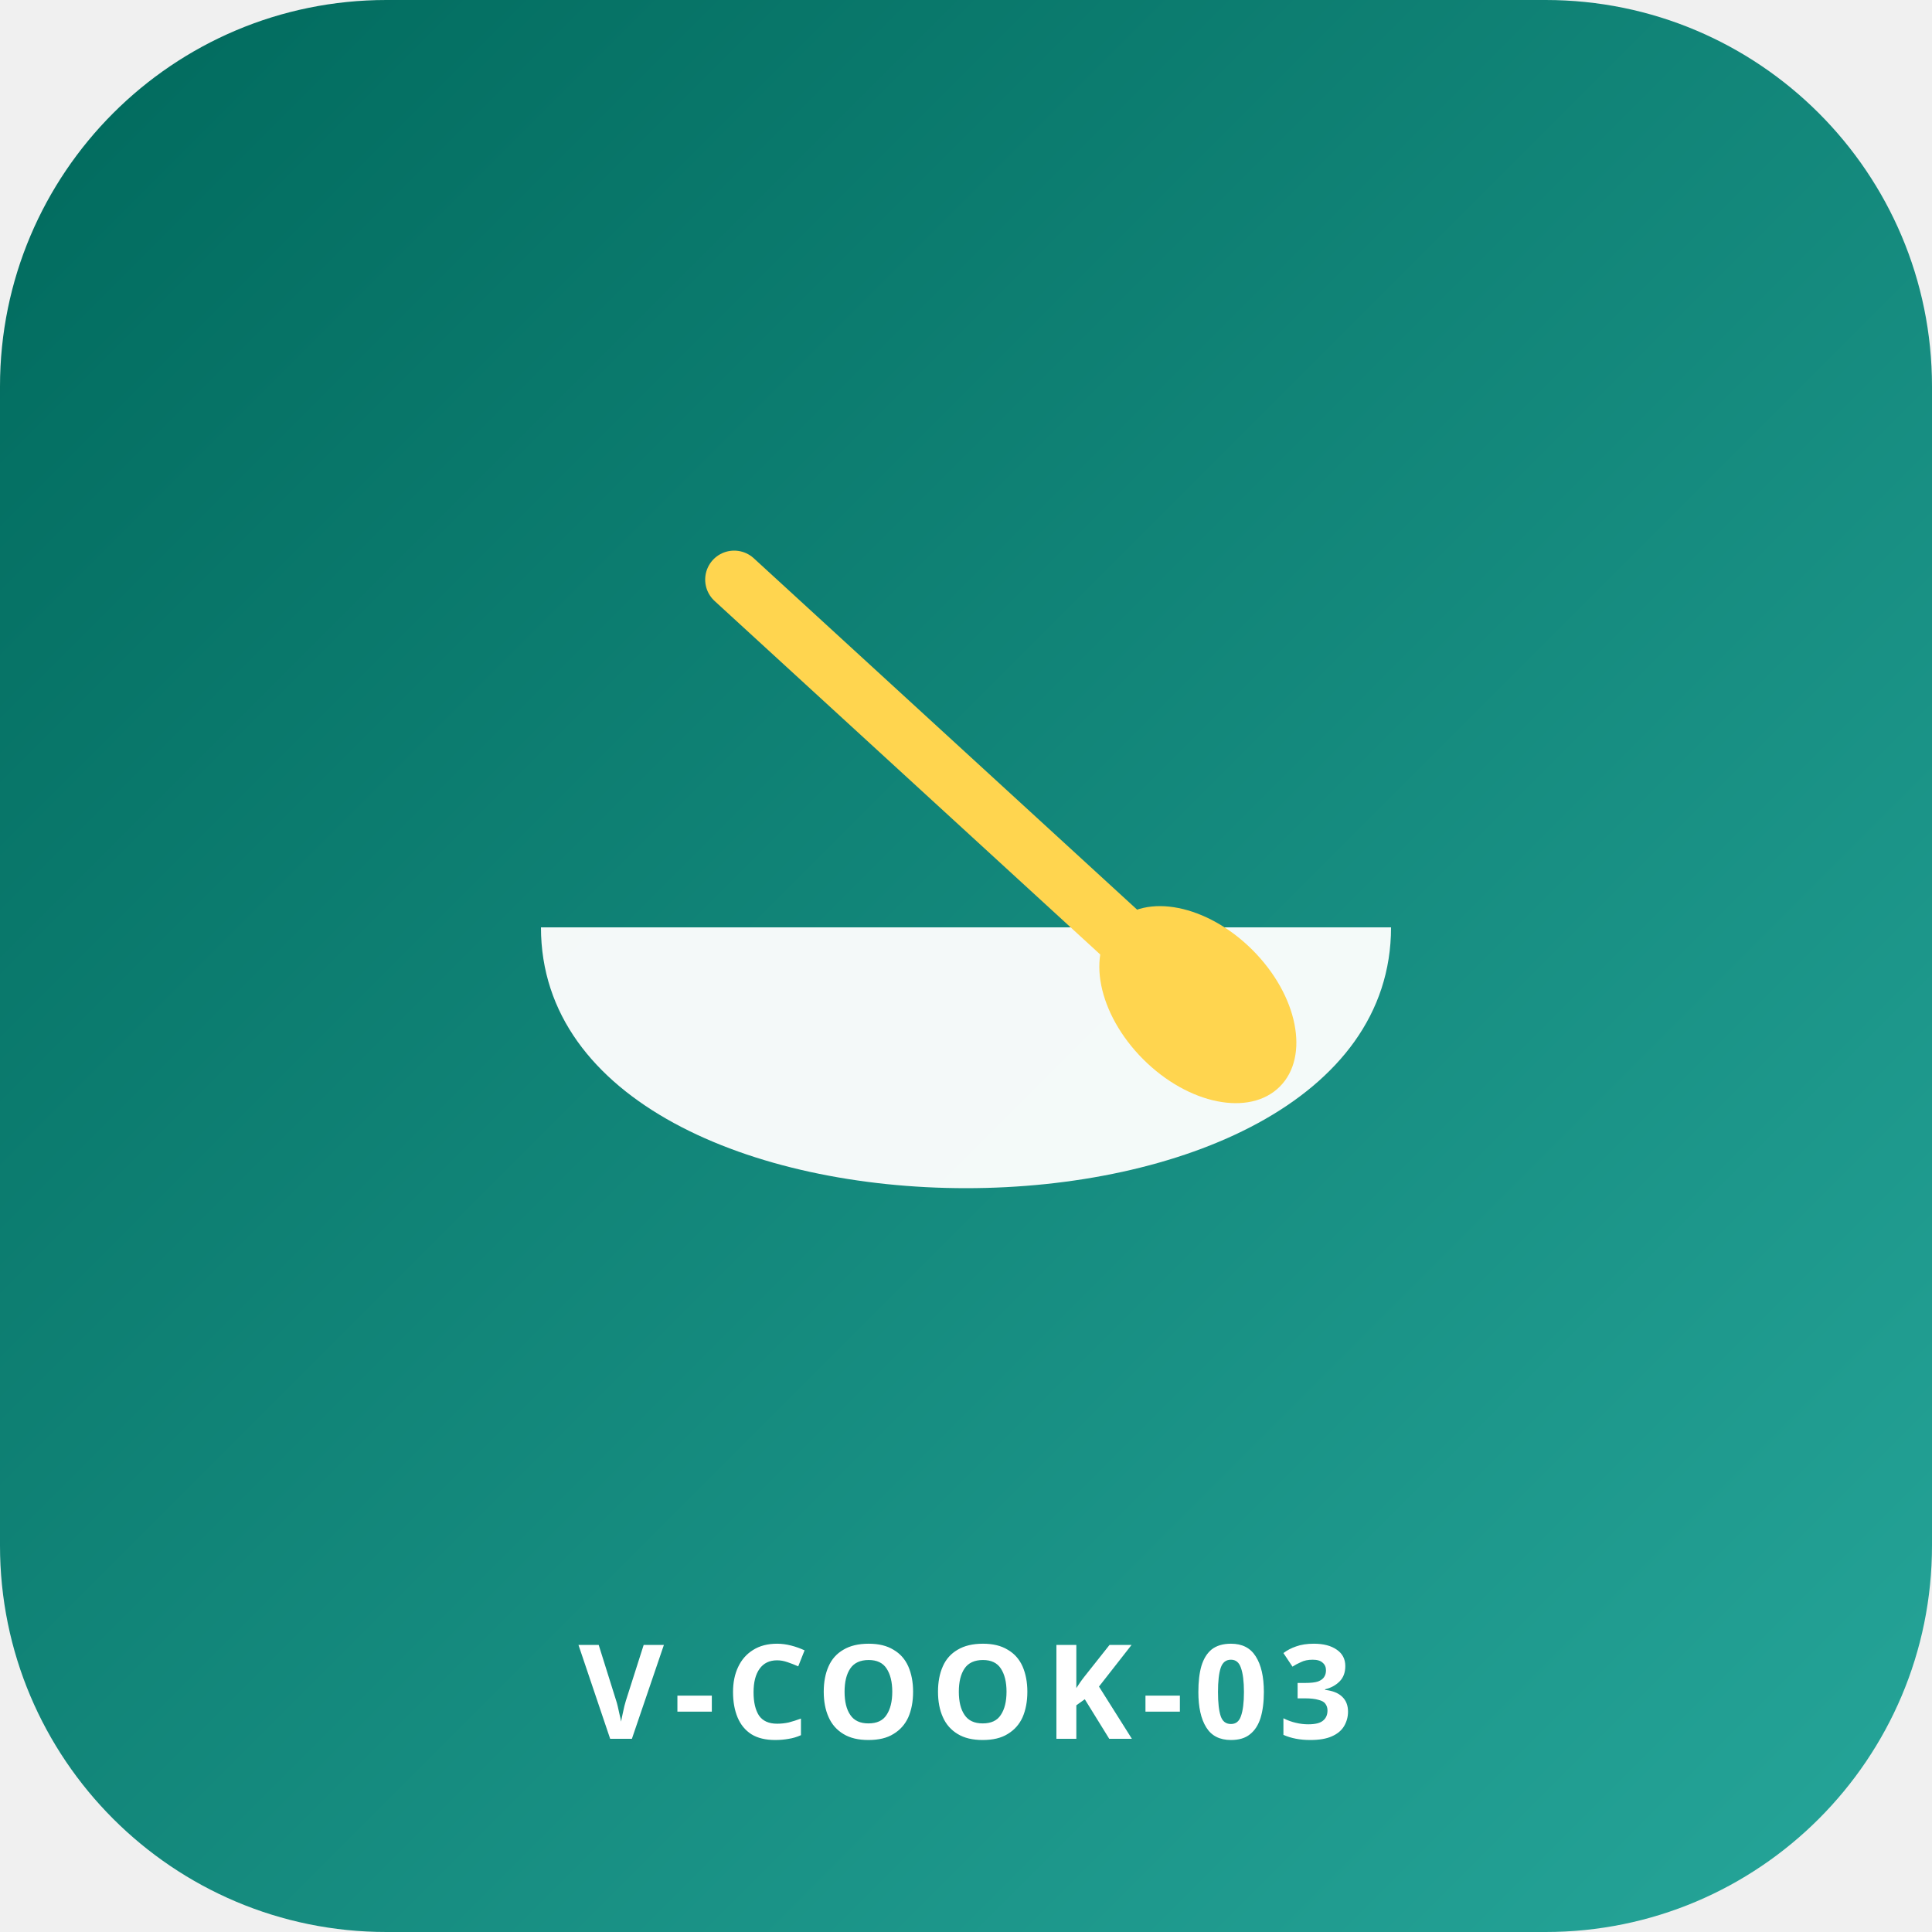
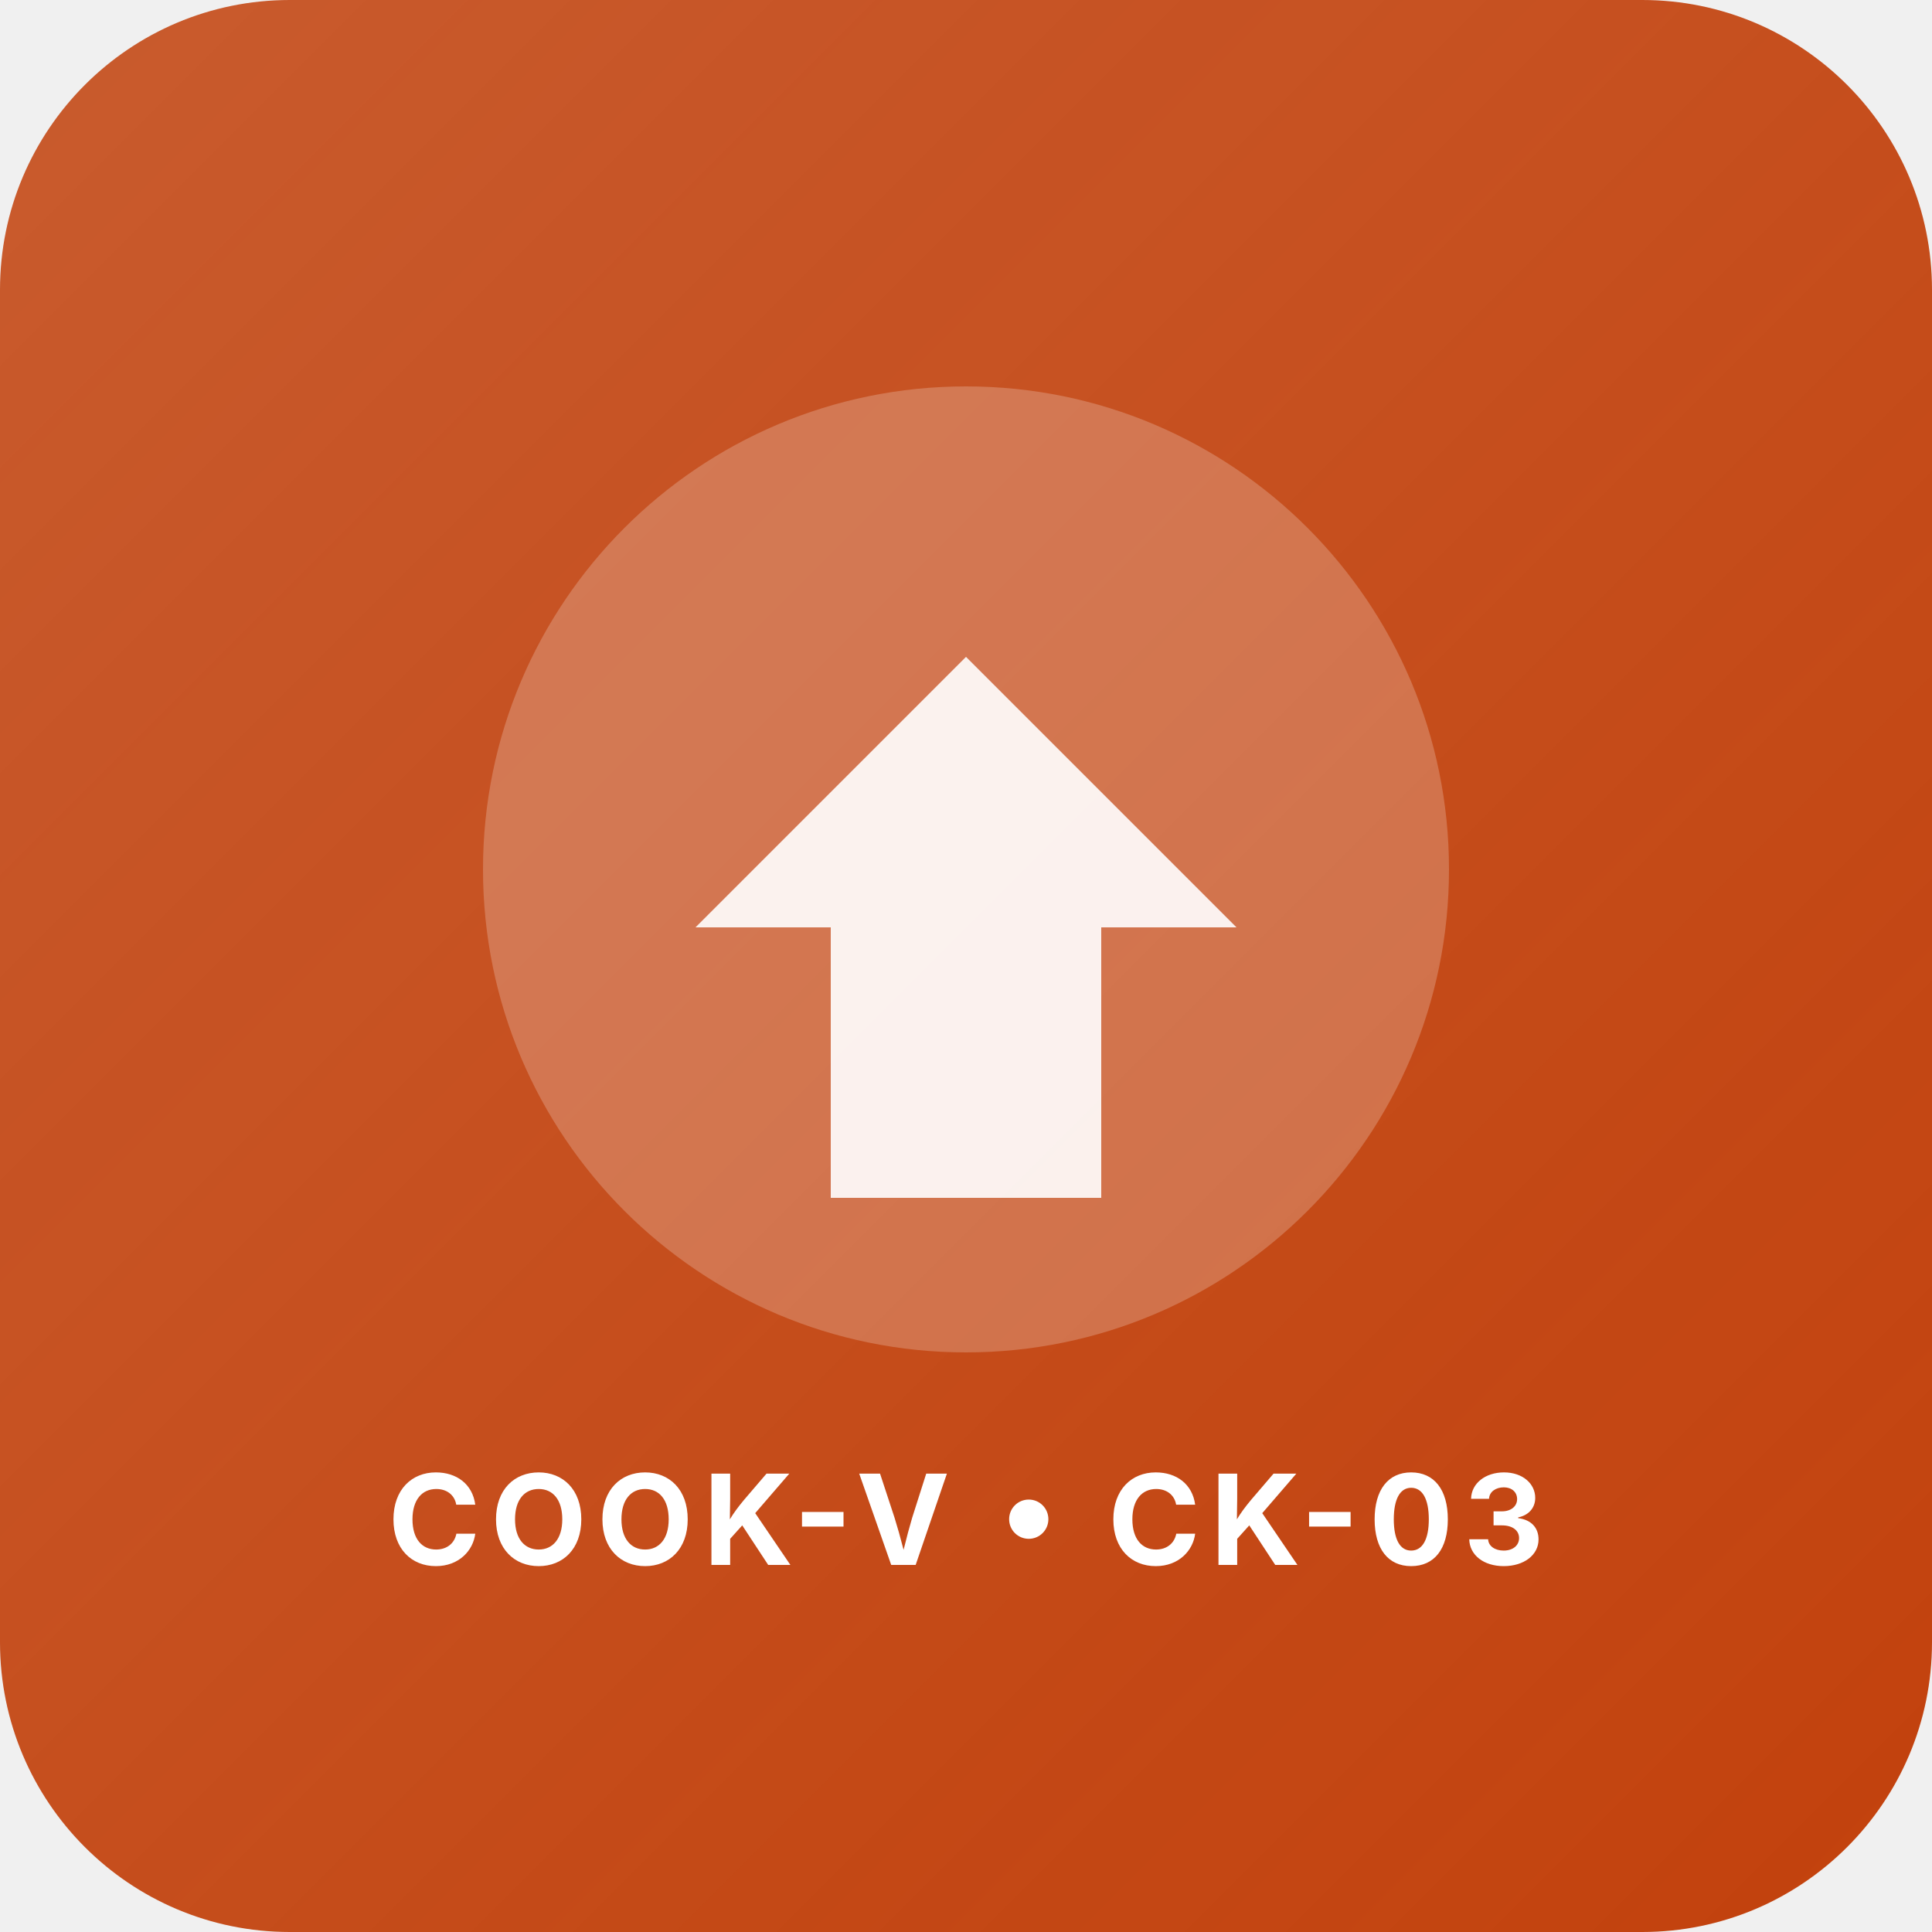
- <svg xmlns="http://www.w3.org/2000/svg" viewBox="0 0 100 100" width="100%" height="100%">
+ <svg xmlns="http://www.w3.org/2000/svg" viewBox="0 0 200 200" width="100%" height="100%">
  <defs>
-     <linearGradient id="grad_vc_2" x1="0%" y1="0%" x2="100%" y2="100%">
-       <stop offset="0%" stop-color="#00695C" />
-       <stop offset="100%" stop-color="#26A69A" />
+     <linearGradient id="grad_verb_cook_003" x1="0%" y1="0%" x2="100%" y2="100%">
+       <stop offset="0%" stop-color="#c2410c" stop-opacity="0.85" />
+       <stop offset="100%" stop-color="#c2410c" stop-opacity="1.0" />
    </linearGradient>
  </defs>
-   <rect width="100" height="100" rx="20" fill="url(#grad_vc_2)" />
-   <path d="M 28 48 C 28 66, 72 66, 72 48 Z" fill="#FFFFFF" opacity="0.95" />
-   <line x1="38" y1="30" x2="62" y2="52" stroke="#FFD54F" stroke-width="3" stroke-linecap="round" />
-   <ellipse cx="62" cy="52" rx="6" ry="4" transform="rotate(45 62 52)" fill="#FFD54F" />
-   <text x="50" y="90" font-family="system-ui, sans-serif" font-size="6.8" font-weight="bold" fill="#FFFFFF" text-anchor="middle" letter-spacing="0.5">V-COOK-03</text>
+   <rect width="200" height="200" rx="30" fill="url(#grad_verb_cook_003)" />
+   <circle cx="100" cy="90" r="50" fill="#ffffff" fill-opacity="0.22" />
+   <path d="M72,96 L100,68 L128,96 L114,96 L114,124 L86,124 L86,96 Z" fill="#ffffff" fill-opacity="0.9" />
+   <text x="100" y="162" font-family="system-ui, -apple-system, sans-serif" font-size="13" font-weight="700" fill="#ffffff" text-anchor="middle" letter-spacing="1">COOK-V • CK-03</text>
</svg>
